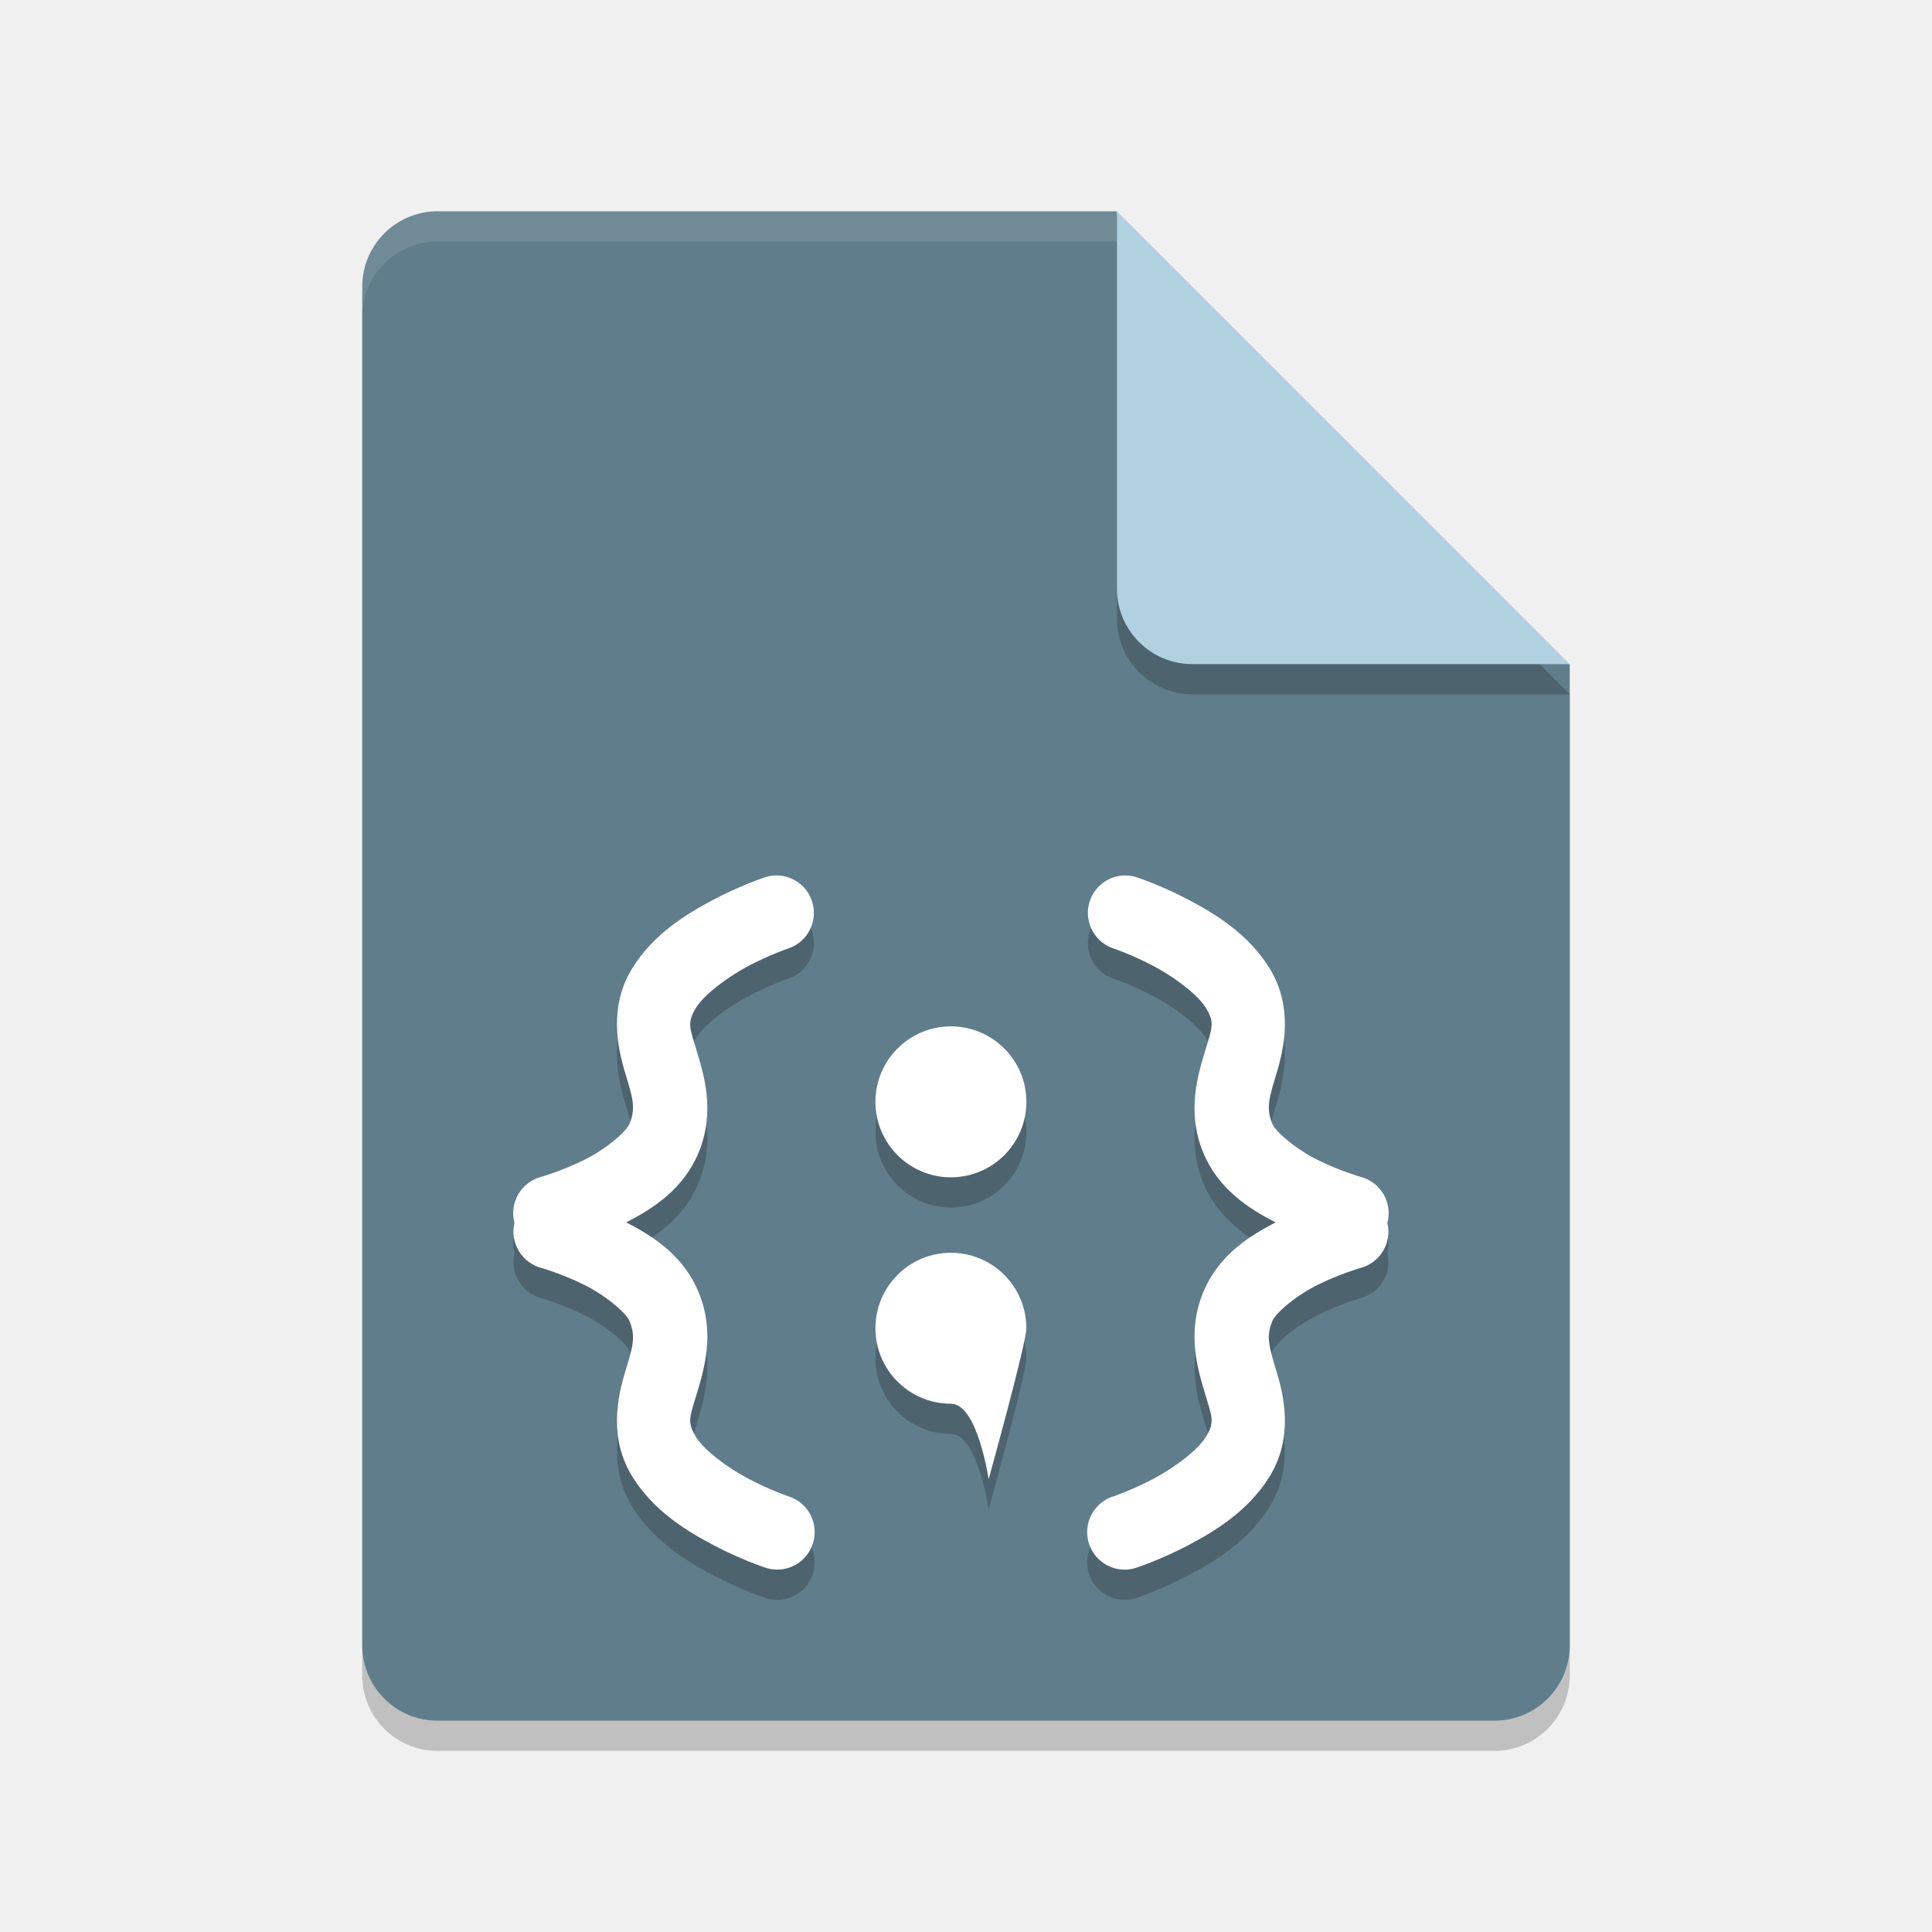
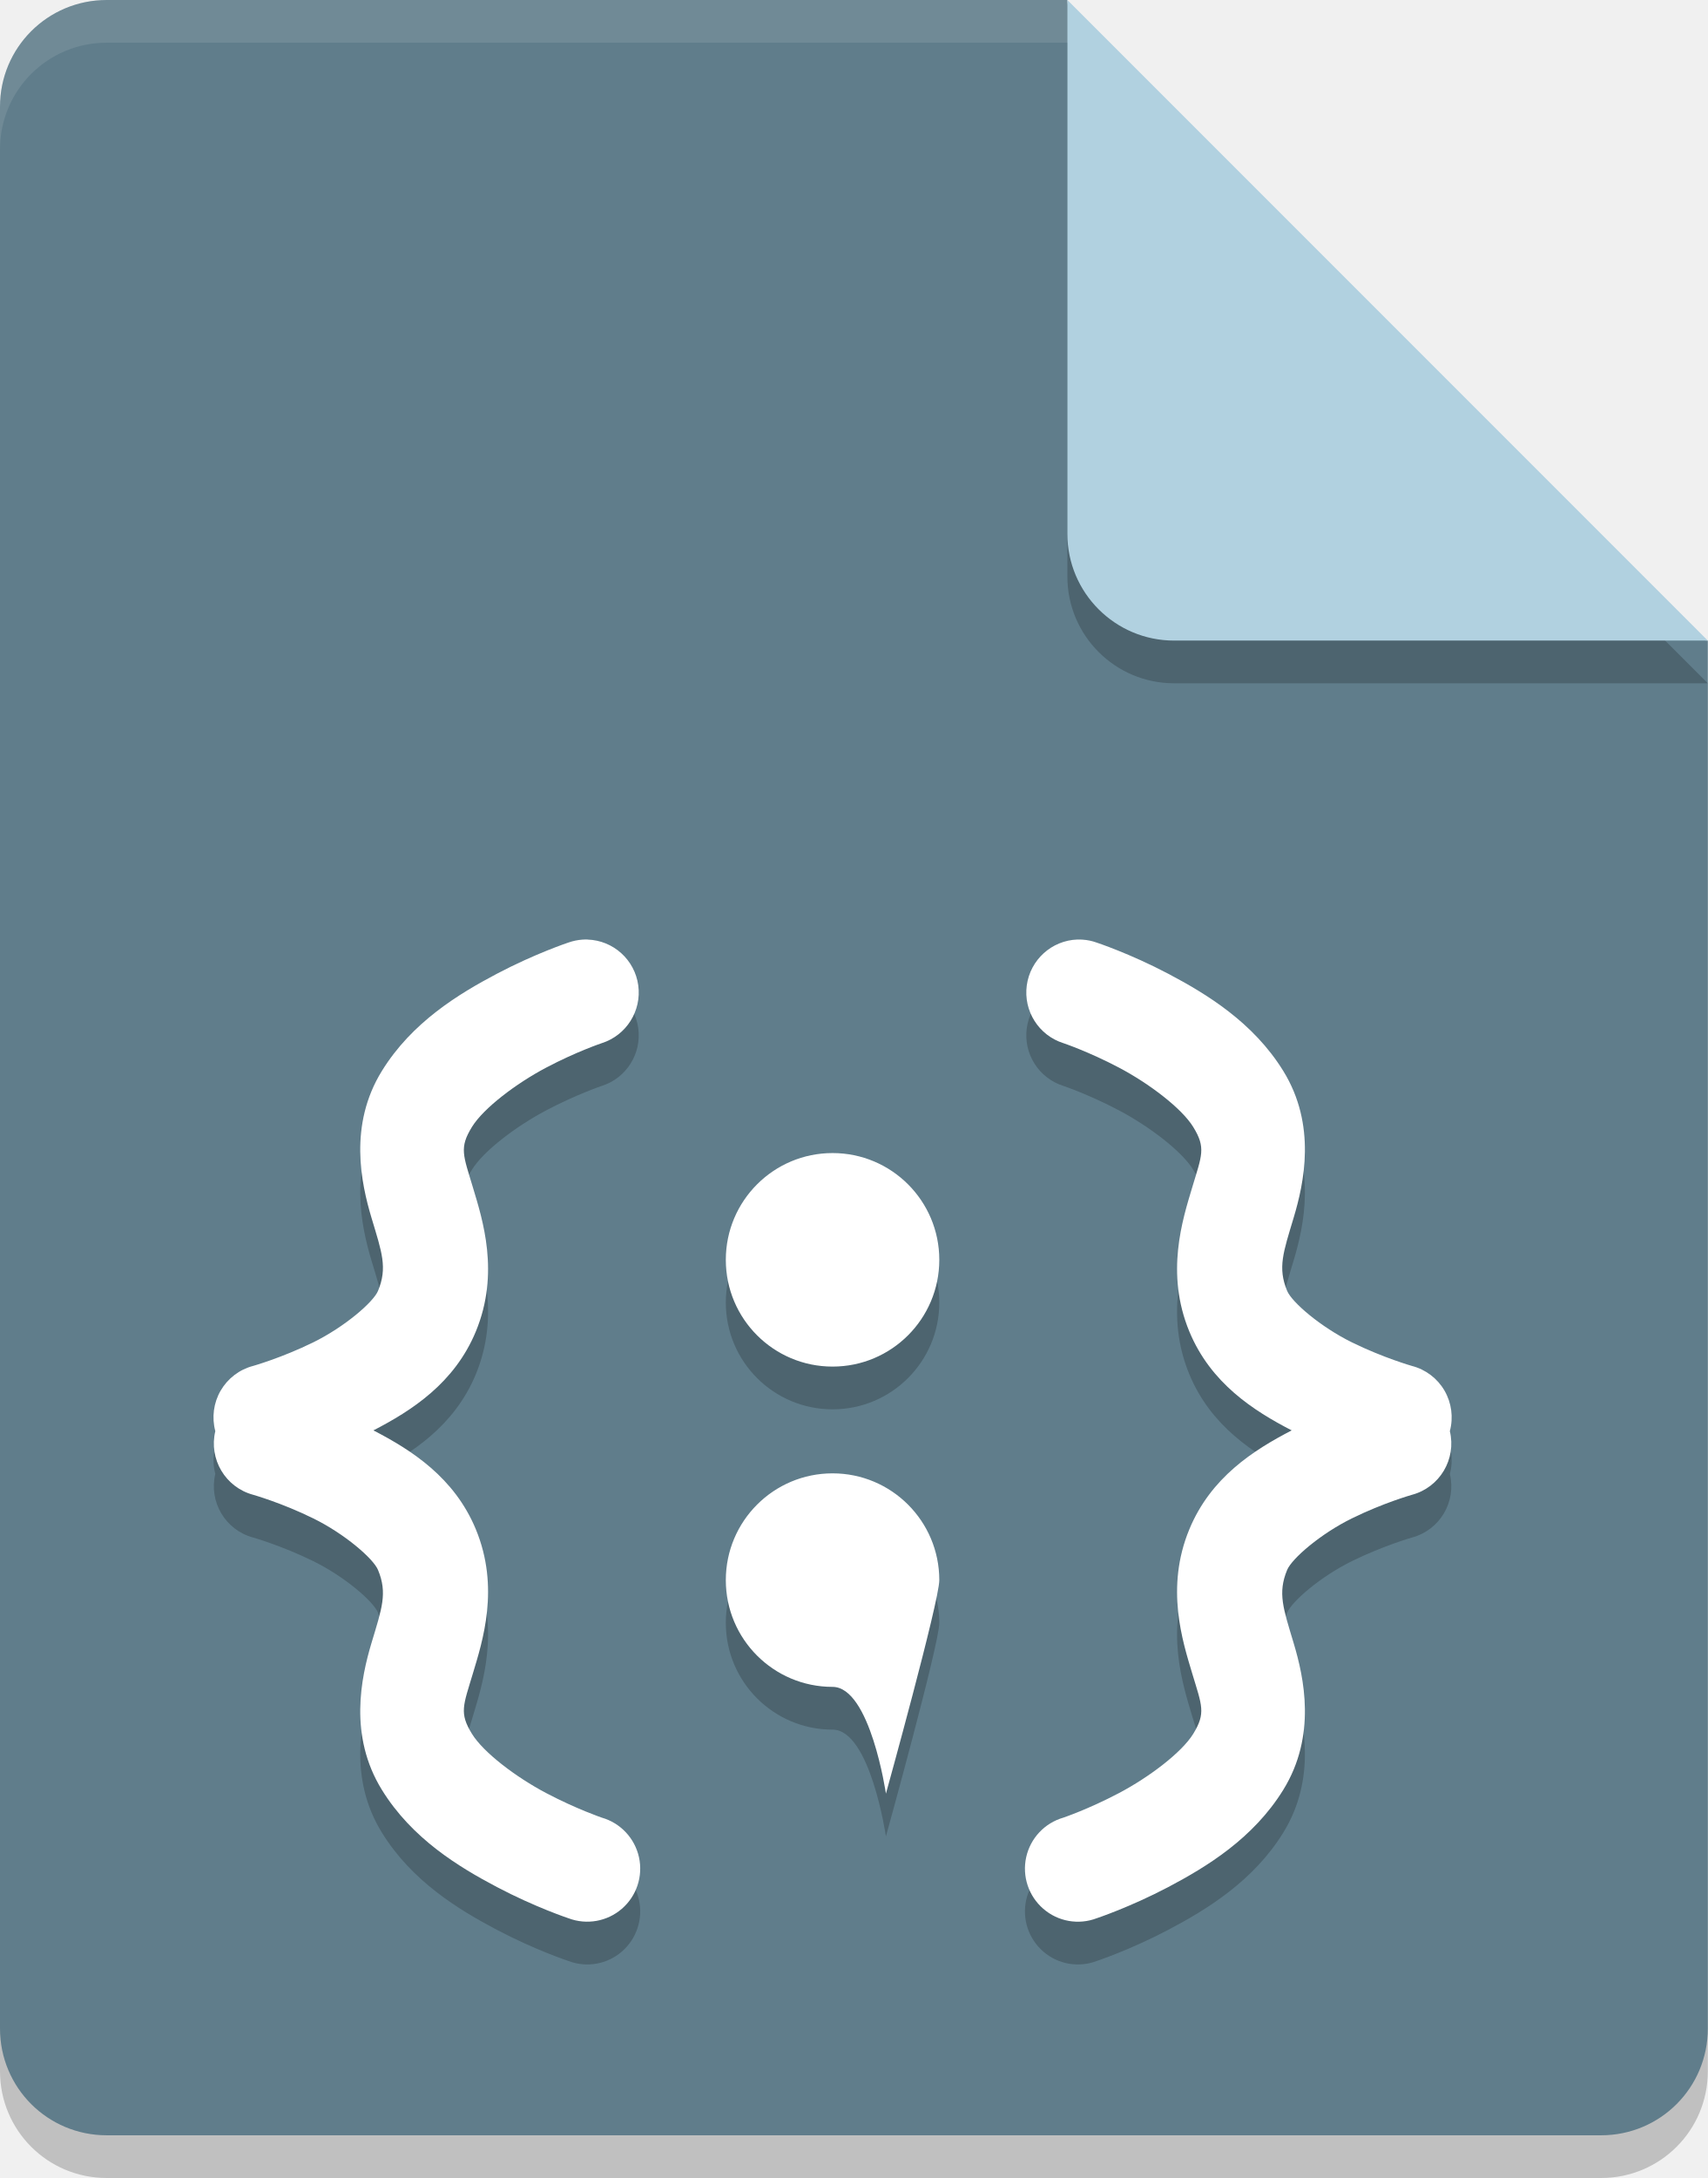
- <svg xmlns="http://www.w3.org/2000/svg" width="64" height="64" version="1.1" viewBox="0 0 64 64">
-   <path style="opacity:0.2" d="m 14.5,8 c -1.385,0 -2.5,1.115 -2.5,2.5 v 45 c 0,1.385 1.115,2.5 2.5,2.5 h 35 C 50.885,58 52,56.885 52,55.5 V 23 L 38.25,21.75 37,8 Z" />
-   <path fill="#607d8b" d="m14.5 7c-1.385 0-2.5 1.115-2.5 2.5v45c0 1.385 1.115 2.5 2.5 2.5h35c1.385 0 2.5-1.115 2.5-2.5v-32.5l-13.75-1.25-1.25-13.75z" />
-   <path style="opacity:0.2" d="M 37,8 V 20.5 c 0,1.381 1.119,2.5 2.5,2.5 H 52 Z" />
-   <path fill="#b1d1e0" d="m37 7v12.5c0 1.381 1.119 2.5 2.5 2.5h12.5l-15-15z" />
-   <path style="opacity:0.2;fill-rule:evenodd" d="m 25.76,30.001 a 1.24,1.242 0 0 0 -0.117,0.002 1.24,1.242 0 0 0 -0.328,0.068 c 0,0 -0.776,0.257 -1.676,0.73 -0.899,0.474 -1.992,1.138 -2.695,2.277 -0.783,1.268 -0.486,2.626 -0.242,3.438 0.243,0.812 0.377,1.167 0.152,1.711 -0.11,0.266 -0.783,0.846 -1.52,1.207 -0.737,0.361 -1.404,0.551 -1.404,0.551 a 1.24,1.242 0 0 0 -0.887,1.527 1.24,1.242 0 0 0 0.887,1.49 c 0,0 0.668,0.189 1.404,0.551 0.736,0.361 1.41,0.943 1.52,1.209 0.225,0.544 0.091,0.899 -0.152,1.711 -0.243,0.812 -0.541,2.169 0.242,3.438 0.703,1.14 1.796,1.803 2.695,2.277 0.899,0.474 1.676,0.73 1.676,0.73 a 1.24,1.242 0 1 0 0.781,-2.356 c 0,0 -0.59,-0.2 -1.301,-0.574 -0.711,-0.374 -1.472,-0.951 -1.74,-1.387 -0.304,-0.492 -0.205,-0.662 0.021,-1.416 0.226,-0.754 0.635,-2.006 0.068,-3.375 -0.501,-1.212 -1.502,-1.854 -2.398,-2.316 0.896,-0.463 1.897,-1.104 2.398,-2.316 0.566,-1.369 0.158,-2.621 -0.068,-3.375 -0.226,-0.754 -0.325,-0.924 -0.021,-1.416 0.269,-0.435 1.03,-1.014 1.74,-1.389 0.711,-0.374 1.301,-0.572 1.301,-0.572 a 1.24,1.242 0 0 0 -0.334,-2.425 h -0.002 z m 11.475,0 a 1.24,1.242 0 0 0 -0.33,2.426 c 0,0 0.59,0.198 1.301,0.572 0.711,0.374 1.472,0.953 1.74,1.389 0.304,0.492 0.205,0.662 -0.021,1.416 -0.226,0.754 -0.635,2.006 -0.068,3.375 0.501,1.212 1.502,1.854 2.398,2.316 -0.896,0.463 -1.897,1.104 -2.398,2.316 -0.566,1.369 -0.158,2.621 0.068,3.375 0.226,0.754 0.325,0.924 0.021,1.416 -0.269,0.435 -1.03,1.012 -1.74,1.387 -0.711,0.374 -1.301,0.574 -1.301,0.574 a 1.24,1.242 0 1 0 0.781,2.356 c 0,0 0.776,-0.257 1.676,-0.73 0.899,-0.474 1.992,-1.138 2.695,-2.277 0.783,-1.268 0.486,-2.626 0.242,-3.438 -0.243,-0.812 -0.377,-1.167 -0.152,-1.711 0.11,-0.266 0.783,-0.848 1.52,-1.209 0.736,-0.361 1.404,-0.551 1.404,-0.551 a 1.24,1.242 0 0 0 0.887,-1.49 1.24,1.242 0 0 0 -0.887,-1.527 c 10e-7,0 -0.668,-0.189 -1.404,-0.551 -0.736,-0.361 -1.41,-0.942 -1.52,-1.207 -0.225,-0.544 -0.091,-0.899 0.152,-1.711 0.243,-0.812 0.541,-2.169 -0.242,-3.438 -0.703,-1.14 -1.796,-1.803 -2.695,-2.277 -0.9,-0.474 -1.678,-0.73 -1.678,-0.73 a 1.24,1.242 0 0 0 -0.327,-0.068 1.24,1.242 0 0 0 -0.119,-0.002 1.24,1.242 0 0 0 -0.004,0 z m -5.735,5 a 2.5,2.5 0 0 0 -2.5,2.5 2.5,2.5 0 0 0 2.5,2.5 2.5,2.5 0 0 0 2.5,-2.5 2.5,2.5 0 0 0 -2.5,-2.5 z m 0,7.5 c -1.381,0 -2.5,1.119 -2.5,2.5 0,1.381 1.119,2.5 2.5,2.5 0.884,0 1.25,2.5 1.25,2.5 0,0 1.25,-4.503 1.25,-5 0,-1.381 -1.119,-2.5 -2.5,-2.5 z" />
-   <path fill="#fff" fill-rule="evenodd" d="m25.76 29a1.24 1.242 0 0 0 -0.117 0.002 1.24 1.242 0 0 0 -0.328 0.068s-0.776 0.257-1.676 0.73c-0.899 0.474-1.992 1.138-2.695 2.277-0.783 1.268-0.486 2.626-0.242 3.438 0.243 0.812 0.377 1.167 0.152 1.711-0.11 0.266-0.783 0.846-1.52 1.207-0.737 0.361-1.404 0.551-1.404 0.551a1.24 1.242 0 0 0 -0.887 1.527 1.24 1.242 0 0 0 0.887 1.49s0.668 0.189 1.404 0.551c0.736 0.361 1.41 0.943 1.52 1.209 0.225 0.544 0.091 0.899-0.152 1.711-0.243 0.812-0.541 2.169 0.242 3.438 0.703 1.14 1.796 1.803 2.695 2.277 0.899 0.474 1.676 0.73 1.676 0.73a1.24 1.242 0 1 0 0.781 -2.356s-0.59-0.2-1.301-0.574c-0.711-0.374-1.472-0.951-1.74-1.387-0.304-0.492-0.205-0.662 0.021-1.416 0.226-0.754 0.635-2.006 0.068-3.375-0.501-1.212-1.502-1.854-2.398-2.316 0.896-0.463 1.897-1.104 2.398-2.316 0.566-1.369 0.158-2.621-0.068-3.375-0.226-0.754-0.325-0.924-0.021-1.416 0.269-0.435 1.03-1.014 1.74-1.389 0.711-0.374 1.301-0.572 1.301-0.572a1.24 1.242 0 0 0 -0.334 -2.425h-0.002zm11.475 0a1.24 1.242 0 0 0 -0.33 2.426s0.59 0.198 1.301 0.572c0.711 0.374 1.472 0.953 1.74 1.389 0.304 0.492 0.205 0.662-0.021 1.416-0.226 0.754-0.635 2.006-0.068 3.375 0.501 1.212 1.502 1.854 2.398 2.316-0.896 0.463-1.897 1.104-2.398 2.316-0.566 1.369-0.158 2.621 0.068 3.375 0.226 0.754 0.325 0.924 0.021 1.416-0.269 0.435-1.03 1.012-1.74 1.387-0.711 0.374-1.301 0.574-1.301 0.574a1.24 1.242 0 1 0 0.781 2.356s0.776-0.257 1.676-0.73c0.899-0.474 1.992-1.138 2.695-2.277 0.783-1.268 0.486-2.626 0.242-3.438-0.243-0.812-0.377-1.167-0.152-1.711 0.11-0.266 0.783-0.848 1.52-1.209 0.736-0.361 1.404-0.551 1.404-0.551a1.24 1.242 0 0 0 0.887 -1.49 1.24 1.242 0 0 0 -0.887 -1.527c0 0-0.668-0.189-1.404-0.551-0.736-0.361-1.41-0.942-1.52-1.207-0.225-0.544-0.091-0.899 0.152-1.711 0.243-0.812 0.541-2.169-0.242-3.438-0.703-1.14-1.796-1.803-2.695-2.277-0.9-0.474-1.678-0.73-1.678-0.73a1.24 1.242 0 0 0 -0.327 -0.068 1.24 1.242 0 0 0 -0.119 -0.002 1.24 1.242 0 0 0 -0.004 0zm-5.735 5a2.5 2.5 0 0 0 -2.5 2.5 2.5 2.5 0 0 0 2.5 2.5 2.5 2.5 0 0 0 2.5 -2.5 2.5 2.5 0 0 0 -2.5 -2.5zm0 7.5c-1.381 0-2.5 1.119-2.5 2.5s1.119 2.5 2.5 2.5c0.884 0 1.25 2.5 1.25 2.5s1.25-4.503 1.25-5c0-1.381-1.119-2.5-2.5-2.5z" />
-   <path style="opacity:0.1;fill:#ffffff" d="m 14.5,7 c -1.385,0 -2.5,1.115 -2.5,2.5 V 10.5 C 12,9.115 13.115,8 14.5,8 H 37 c 0,-1 0,0 0,-1 z" />
+ <svg xmlns="http://www.w3.org/2000/svg" width="40px" height="51px" viewBox="0 0 40 51" version="1.1">
+   <defs />
+   <g id="icons" stroke="none" stroke-width="1" fill="none" fill-rule="evenodd">
+     <g id="js">
+       <path d="M2.5,1 C1.115,1 0,2.115 0,3.5 L0,48.5 C0,49.885 1.115,51 2.5,51 L37.5,51 C38.885,51 40,49.885 40,48.5 L40,16 L26.25,14.75 L25,1 L2.5,1 Z" id="Shape" fill="#000000" fill-rule="nonzero" opacity="0.2" />
+       <path d="M2.5,0 C1.115,0 0,1.115 0,2.5 L0,47.5 C0,48.885 1.115,50 2.5,50 L37.5,50 C38.885,50 40,48.885 40,47.5 L40,15 L26.25,13.75 L25,0 L2.5,0 Z" id="Shape" fill="#607D8B" fill-rule="nonzero" />
+       <path d="M25,1 L25,13.5 C25,14.881 26.119,16 27.5,16 L40,16 L25,1 Z" id="Shape" fill="#000000" fill-rule="nonzero" opacity="0.2" />
+       <path d="M25,0 L25,12.5 C25,13.881 26.119,15 27.5,15 L40,15 L25,0 Z" id="Shape" fill="#B1D1E0" fill-rule="nonzero" />
+       <path d="M13.76,23.001 C13.721,23 13.682,23.001 13.643,23.003 C13.531,23.011 13.42,23.034 13.315,23.072 C13.315,23.072 12.538,23.328 11.639,23.802 C10.739,24.276 9.647,24.94 8.944,26.079 C8.161,27.348 8.458,28.705 8.701,29.517 C8.945,30.329 9.079,30.684 8.854,31.228 C8.744,31.493 8.07,32.074 7.334,32.435 C6.598,32.796 5.93,32.986 5.93,32.986 C5.609,33.069 5.335,33.277 5.168,33.564 C5.002,33.851 4.957,34.193 5.043,34.513 C4.886,35.168 5.28,35.83 5.93,36.003 C5.93,36.003 6.598,36.193 7.334,36.554 C8.07,36.915 8.744,37.497 8.854,37.763 C9.079,38.307 8.945,38.662 8.701,39.474 C8.458,40.286 8.161,41.643 8.944,42.911 C9.647,44.051 10.739,44.715 11.639,45.189 C12.538,45.663 13.315,45.919 13.315,45.919 C13.741,46.081 14.221,45.996 14.565,45.698 C14.91,45.399 15.064,44.936 14.966,44.49 C14.868,44.045 14.534,43.689 14.096,43.564 C14.096,43.564 13.506,43.364 12.795,42.989 C12.085,42.615 11.324,42.038 11.055,41.603 C10.751,41.11 10.85,40.94 11.076,40.187 C11.302,39.433 11.711,38.18 11.145,36.812 C10.643,35.599 9.642,34.958 8.746,34.495 C9.642,34.033 10.643,33.391 11.145,32.179 C11.711,30.81 11.302,29.558 11.076,28.804 C10.85,28.05 10.751,27.88 11.055,27.388 C11.324,26.952 12.085,26.374 12.795,25.999 C13.506,25.625 14.096,25.427 14.096,25.427 C14.671,25.244 15.031,24.672 14.949,24.074 C14.866,23.475 14.365,23.022 13.762,23.002 L13.76,23.002 L13.76,23.001 Z M25.235,23.001 C24.632,23.022 24.131,23.476 24.049,24.075 C23.968,24.674 24.329,25.245 24.905,25.427 C24.905,25.427 25.495,25.625 26.206,25.999 C26.916,26.374 27.677,26.953 27.946,27.388 C28.25,27.881 28.15,28.05 27.924,28.804 C27.698,29.558 27.29,30.81 27.856,32.179 C28.358,33.391 29.358,34.033 30.254,34.495 C29.358,34.958 28.357,35.6 27.856,36.812 C27.29,38.181 27.698,39.433 27.924,40.187 C28.15,40.941 28.25,41.11 27.946,41.603 C27.677,42.038 26.916,42.615 26.206,42.99 C25.495,43.364 24.905,43.564 24.905,43.564 C24.467,43.689 24.133,44.045 24.035,44.491 C23.937,44.936 24.091,45.4 24.436,45.698 C24.78,45.996 25.26,46.081 25.686,45.919 C25.686,45.919 26.462,45.663 27.362,45.189 C28.261,44.715 29.354,44.051 30.057,42.912 C30.84,41.643 30.543,40.286 30.299,39.474 C30.056,38.662 29.922,38.307 30.147,37.763 C30.257,37.498 30.93,36.916 31.667,36.554 C32.403,36.193 33.071,36.003 33.071,36.003 C33.721,35.83 34.115,35.169 33.958,34.513 C34.044,34.193 33.999,33.851 33.833,33.564 C33.666,33.277 33.392,33.069 33.071,32.986 C33.071,32.986 32.403,32.797 31.667,32.435 C30.93,32.074 30.257,31.494 30.147,31.228 C29.922,30.684 30.056,30.329 30.299,29.517 C30.543,28.705 30.84,27.348 30.057,26.08 C29.354,24.94 28.261,24.276 27.362,23.802 C26.462,23.328 25.684,23.072 25.684,23.072 C25.579,23.035 25.469,23.012 25.357,23.004 C25.318,23.001 25.278,23.001 25.238,23.002 C25.237,23.002 25.236,23.002 25.234,23.002 L25.235,23.001 Z M19.5,28.001 C18.119,28.001 17,29.121 17,30.501 C17,31.882 18.119,33.001 19.5,33.001 C20.881,33.001 22,31.882 22,30.501 C22,29.121 20.881,28.001 19.5,28.001 Z M19.5,35.501 C18.119,35.501 17,36.621 17,38.001 C17,39.382 18.119,40.501 19.5,40.501 C20.384,40.501 20.75,43.001 20.75,43.001 C20.75,43.001 22,38.498 22,38.001 C22,36.621 20.881,35.501 19.5,35.501 Z" id="Shape" fill="#000000" fill-rule="nonzero" opacity="0.2" />
+       <path d="M13.76,22 C13.721,21.999 13.682,21.999 13.643,22.002 C13.531,22.01 13.42,22.033 13.315,22.07 C13.315,22.07 12.538,22.327 11.639,22.801 C10.739,23.275 9.647,23.939 8.944,25.078 C8.161,26.347 8.458,27.704 8.701,28.516 C8.945,29.328 9.079,29.683 8.854,30.227 C8.744,30.492 8.07,31.072 7.334,31.434 C6.598,31.795 5.93,31.984 5.93,31.984 C5.609,32.067 5.335,32.276 5.168,32.563 C5.002,32.849 4.957,33.191 5.043,33.512 C4.886,34.167 5.28,34.828 5.93,35.002 C5.93,35.002 6.598,35.191 7.334,35.553 C8.07,35.914 8.744,36.496 8.854,36.762 C9.079,37.305 8.945,37.66 8.701,38.472 C8.458,39.285 8.161,40.641 8.944,41.91 C9.647,43.05 10.739,43.713 11.639,44.187 C12.538,44.661 13.315,44.918 13.315,44.918 C13.741,45.079 14.221,44.994 14.565,44.696 C14.91,44.398 15.064,43.935 14.966,43.489 C14.868,43.044 14.534,42.688 14.096,42.562 C14.096,42.562 13.506,42.362 12.795,41.988 C12.085,41.614 11.324,41.037 11.055,40.601 C10.751,40.109 10.85,39.939 11.076,39.185 C11.302,38.432 11.711,37.179 11.145,35.81 C10.643,34.598 9.642,33.957 8.746,33.494 C9.642,33.031 10.643,32.39 11.145,31.178 C11.711,29.809 11.302,28.556 11.076,27.803 C10.85,27.049 10.751,26.879 11.055,26.387 C11.324,25.951 12.085,25.372 12.795,24.998 C13.506,24.623 14.096,24.426 14.096,24.426 C14.671,24.242 15.031,23.671 14.949,23.072 C14.866,22.473 14.365,22.021 13.762,22.001 L13.76,22.001 L13.76,22 Z M25.235,22 C24.632,22.021 24.131,22.474 24.049,23.074 C23.968,23.673 24.329,24.244 24.905,24.426 C24.905,24.426 25.495,24.624 26.206,24.998 C26.916,25.372 27.677,25.951 27.946,26.387 C28.25,26.879 28.15,27.049 27.924,27.803 C27.698,28.557 27.29,29.809 27.856,31.178 C28.358,32.39 29.358,33.031 30.254,33.494 C29.358,33.957 28.357,34.598 27.856,35.811 C27.29,37.179 27.698,38.432 27.924,39.186 C28.15,39.939 28.25,40.109 27.946,40.602 C27.677,41.037 26.916,41.614 26.206,41.988 C25.495,42.363 24.905,42.562 24.905,42.562 C24.467,42.688 24.133,43.044 24.035,43.489 C23.937,43.935 24.091,44.398 24.436,44.696 C24.78,44.995 25.26,45.08 25.686,44.918 C25.686,44.918 26.462,44.661 27.362,44.188 C28.261,43.714 29.354,43.05 30.057,41.91 C30.84,40.642 30.543,39.285 30.299,38.473 C30.056,37.661 29.922,37.305 30.147,36.762 C30.257,36.496 30.93,35.914 31.667,35.553 C32.403,35.191 33.071,35.002 33.071,35.002 C33.721,34.829 34.115,34.167 33.958,33.512 C34.044,33.191 33.999,32.85 33.833,32.563 C33.666,32.276 33.392,32.068 33.071,31.985 C33.071,31.985 32.403,31.795 31.667,31.434 C30.93,31.072 30.257,30.492 30.147,30.227 C29.922,29.683 30.056,29.328 30.299,28.516 C30.543,27.704 30.84,26.347 30.057,25.078 C29.354,23.939 28.261,23.275 27.362,22.801 C26.462,22.327 25.684,22.071 25.684,22.071 C25.579,22.033 25.469,22.01 25.357,22.003 C25.318,22 25.278,21.999 25.238,22.001 C25.237,22.001 25.236,22.001 25.234,22.001 L25.235,22 Z M19.5,27 C18.119,27 17,28.119 17,29.5 C17,30.881 18.119,32 19.5,32 C20.881,32 22,30.881 22,29.5 C22,28.119 20.881,27 19.5,27 Z M19.5,34.5 C18.119,34.5 17,35.619 17,37 C17,38.381 18.119,39.5 19.5,39.5 C20.384,39.5 20.75,42 20.75,42 C20.75,42 22,37.497 22,37 C22,35.619 20.881,34.5 19.5,34.5 Z" id="Shape" fill="#FFFFFF" />
+       <path d="M2.5,-2e-07 C1.115,-2e-07 0,1.115 0,2.5 L0,3.5 C0,2.115 1.115,1 2.5,1 L25,1 C25,-2e-07 25,1 25,-2e-07 L2.5,-2e-07 Z" id="Shape" fill="#FFFFFF" fill-rule="nonzero" opacity="0.1" />
+     </g>
+   </g>
</svg>
